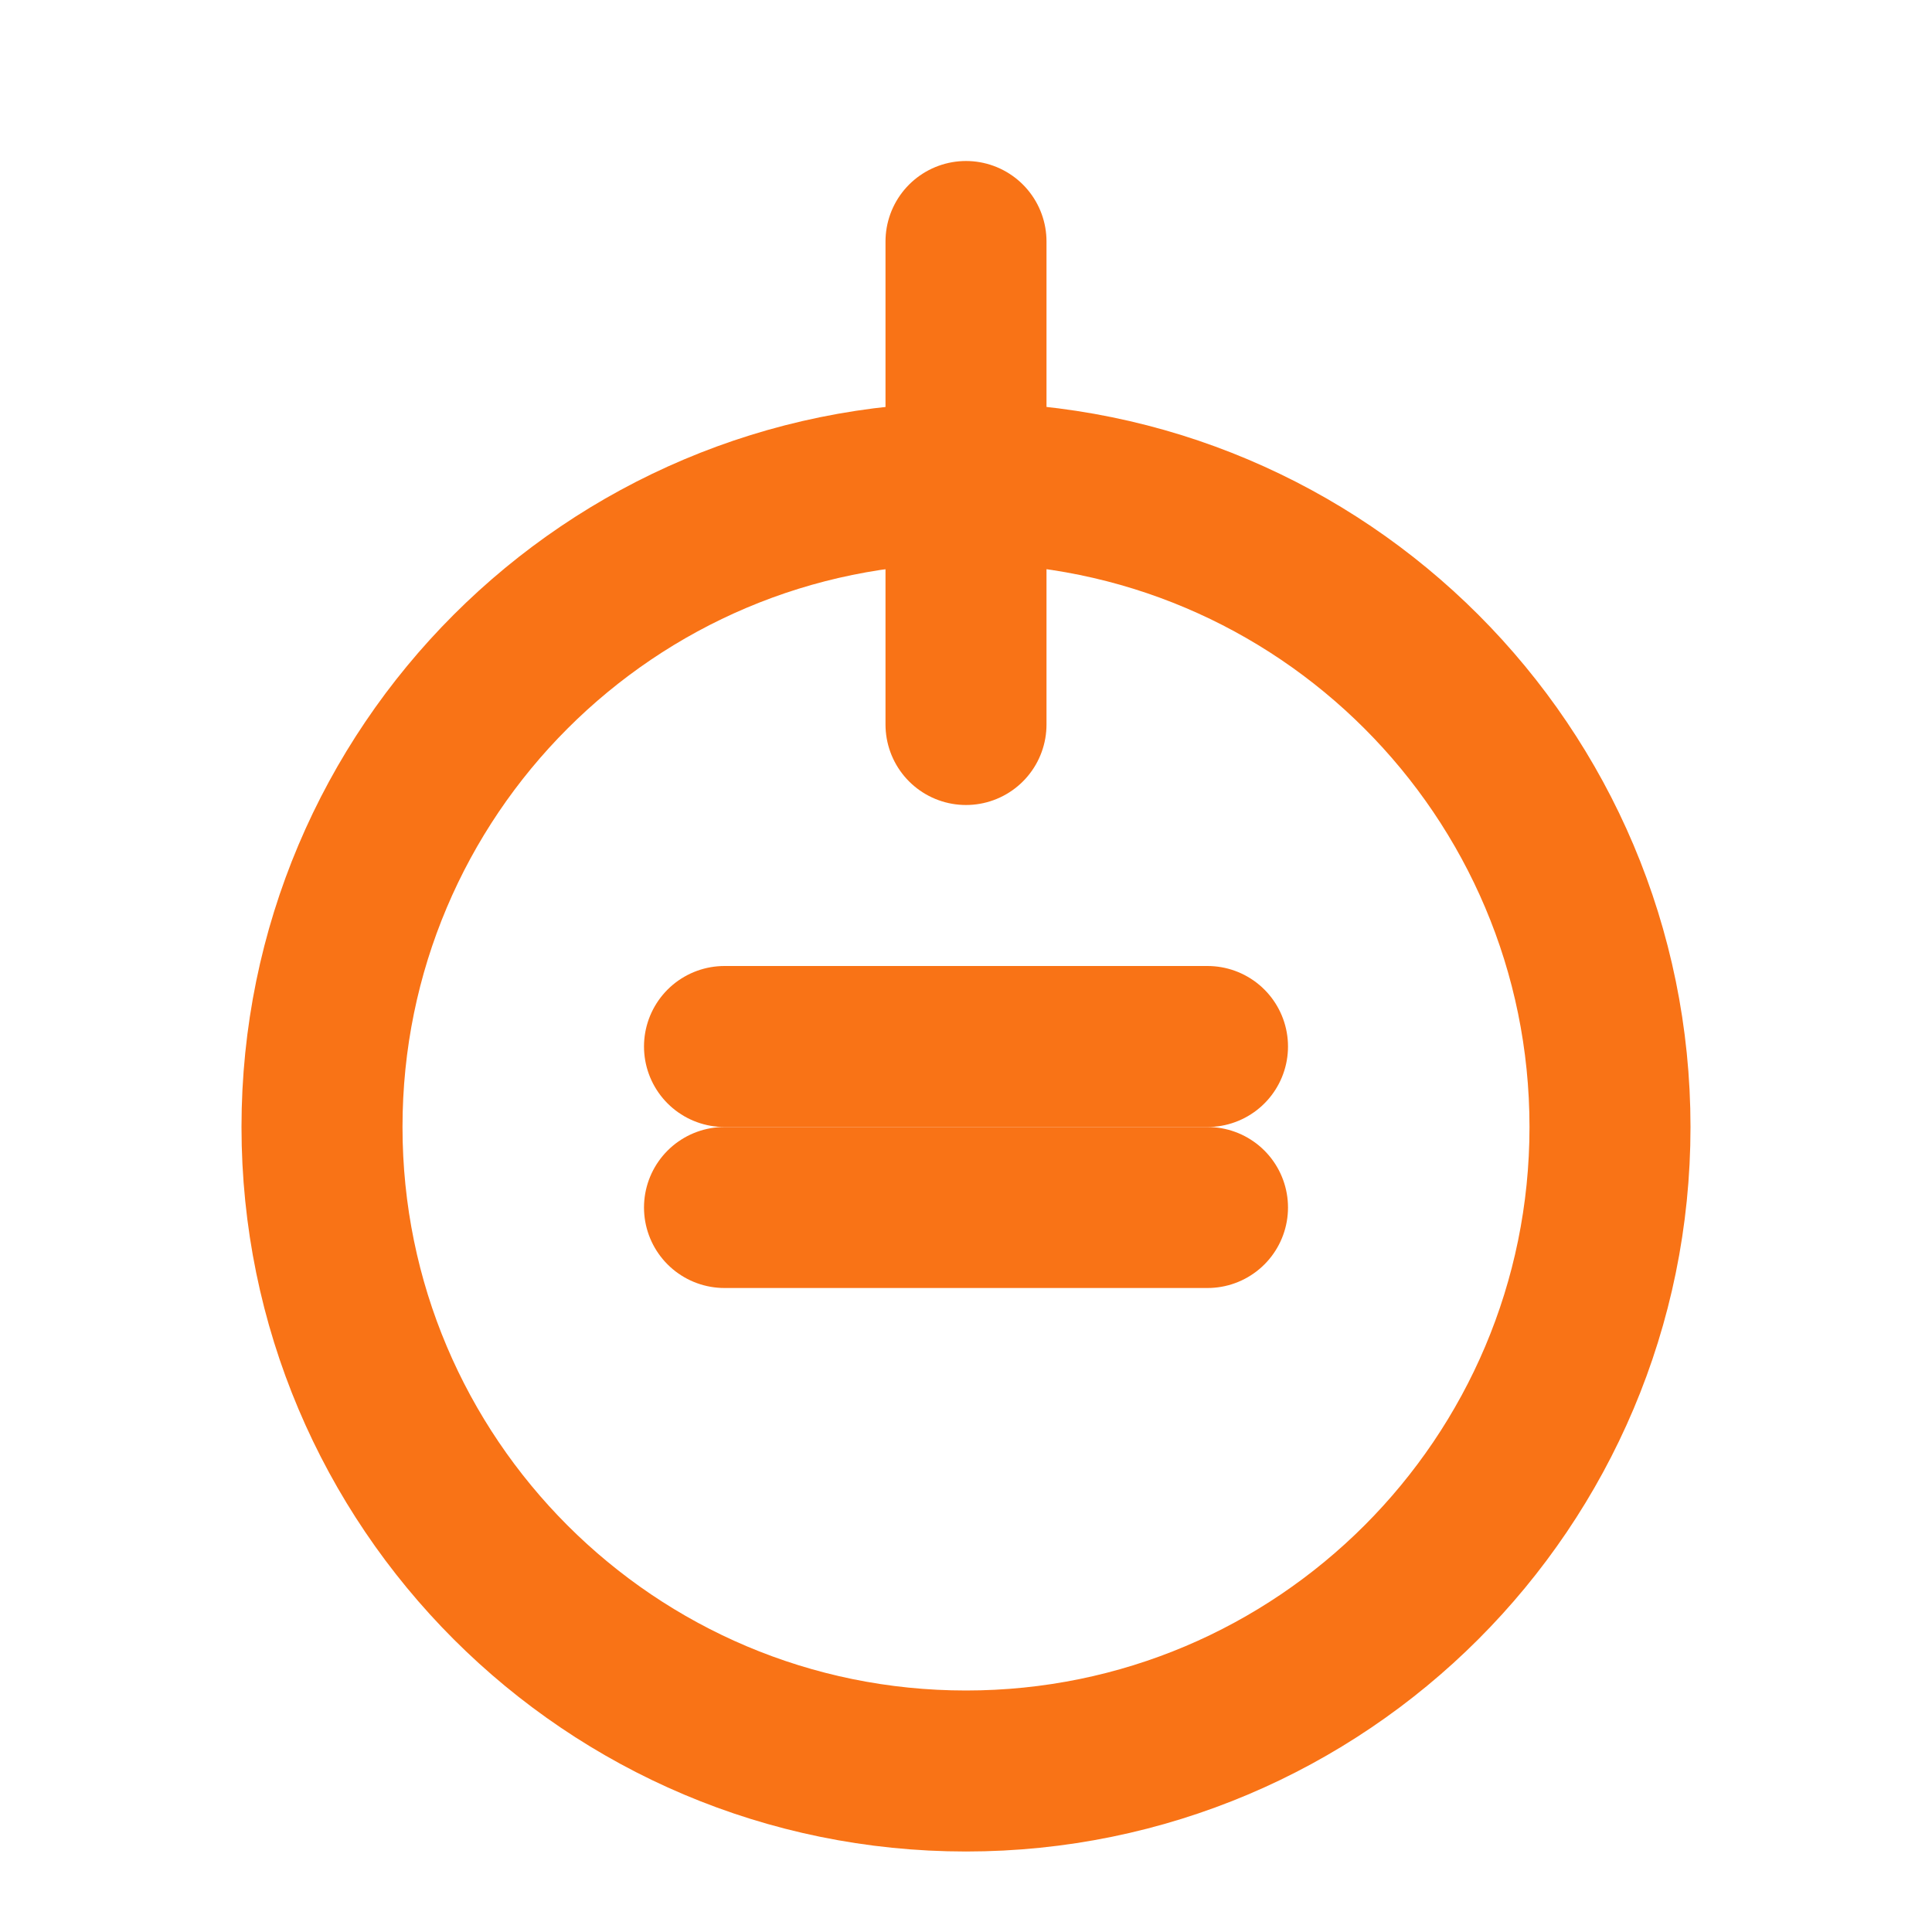
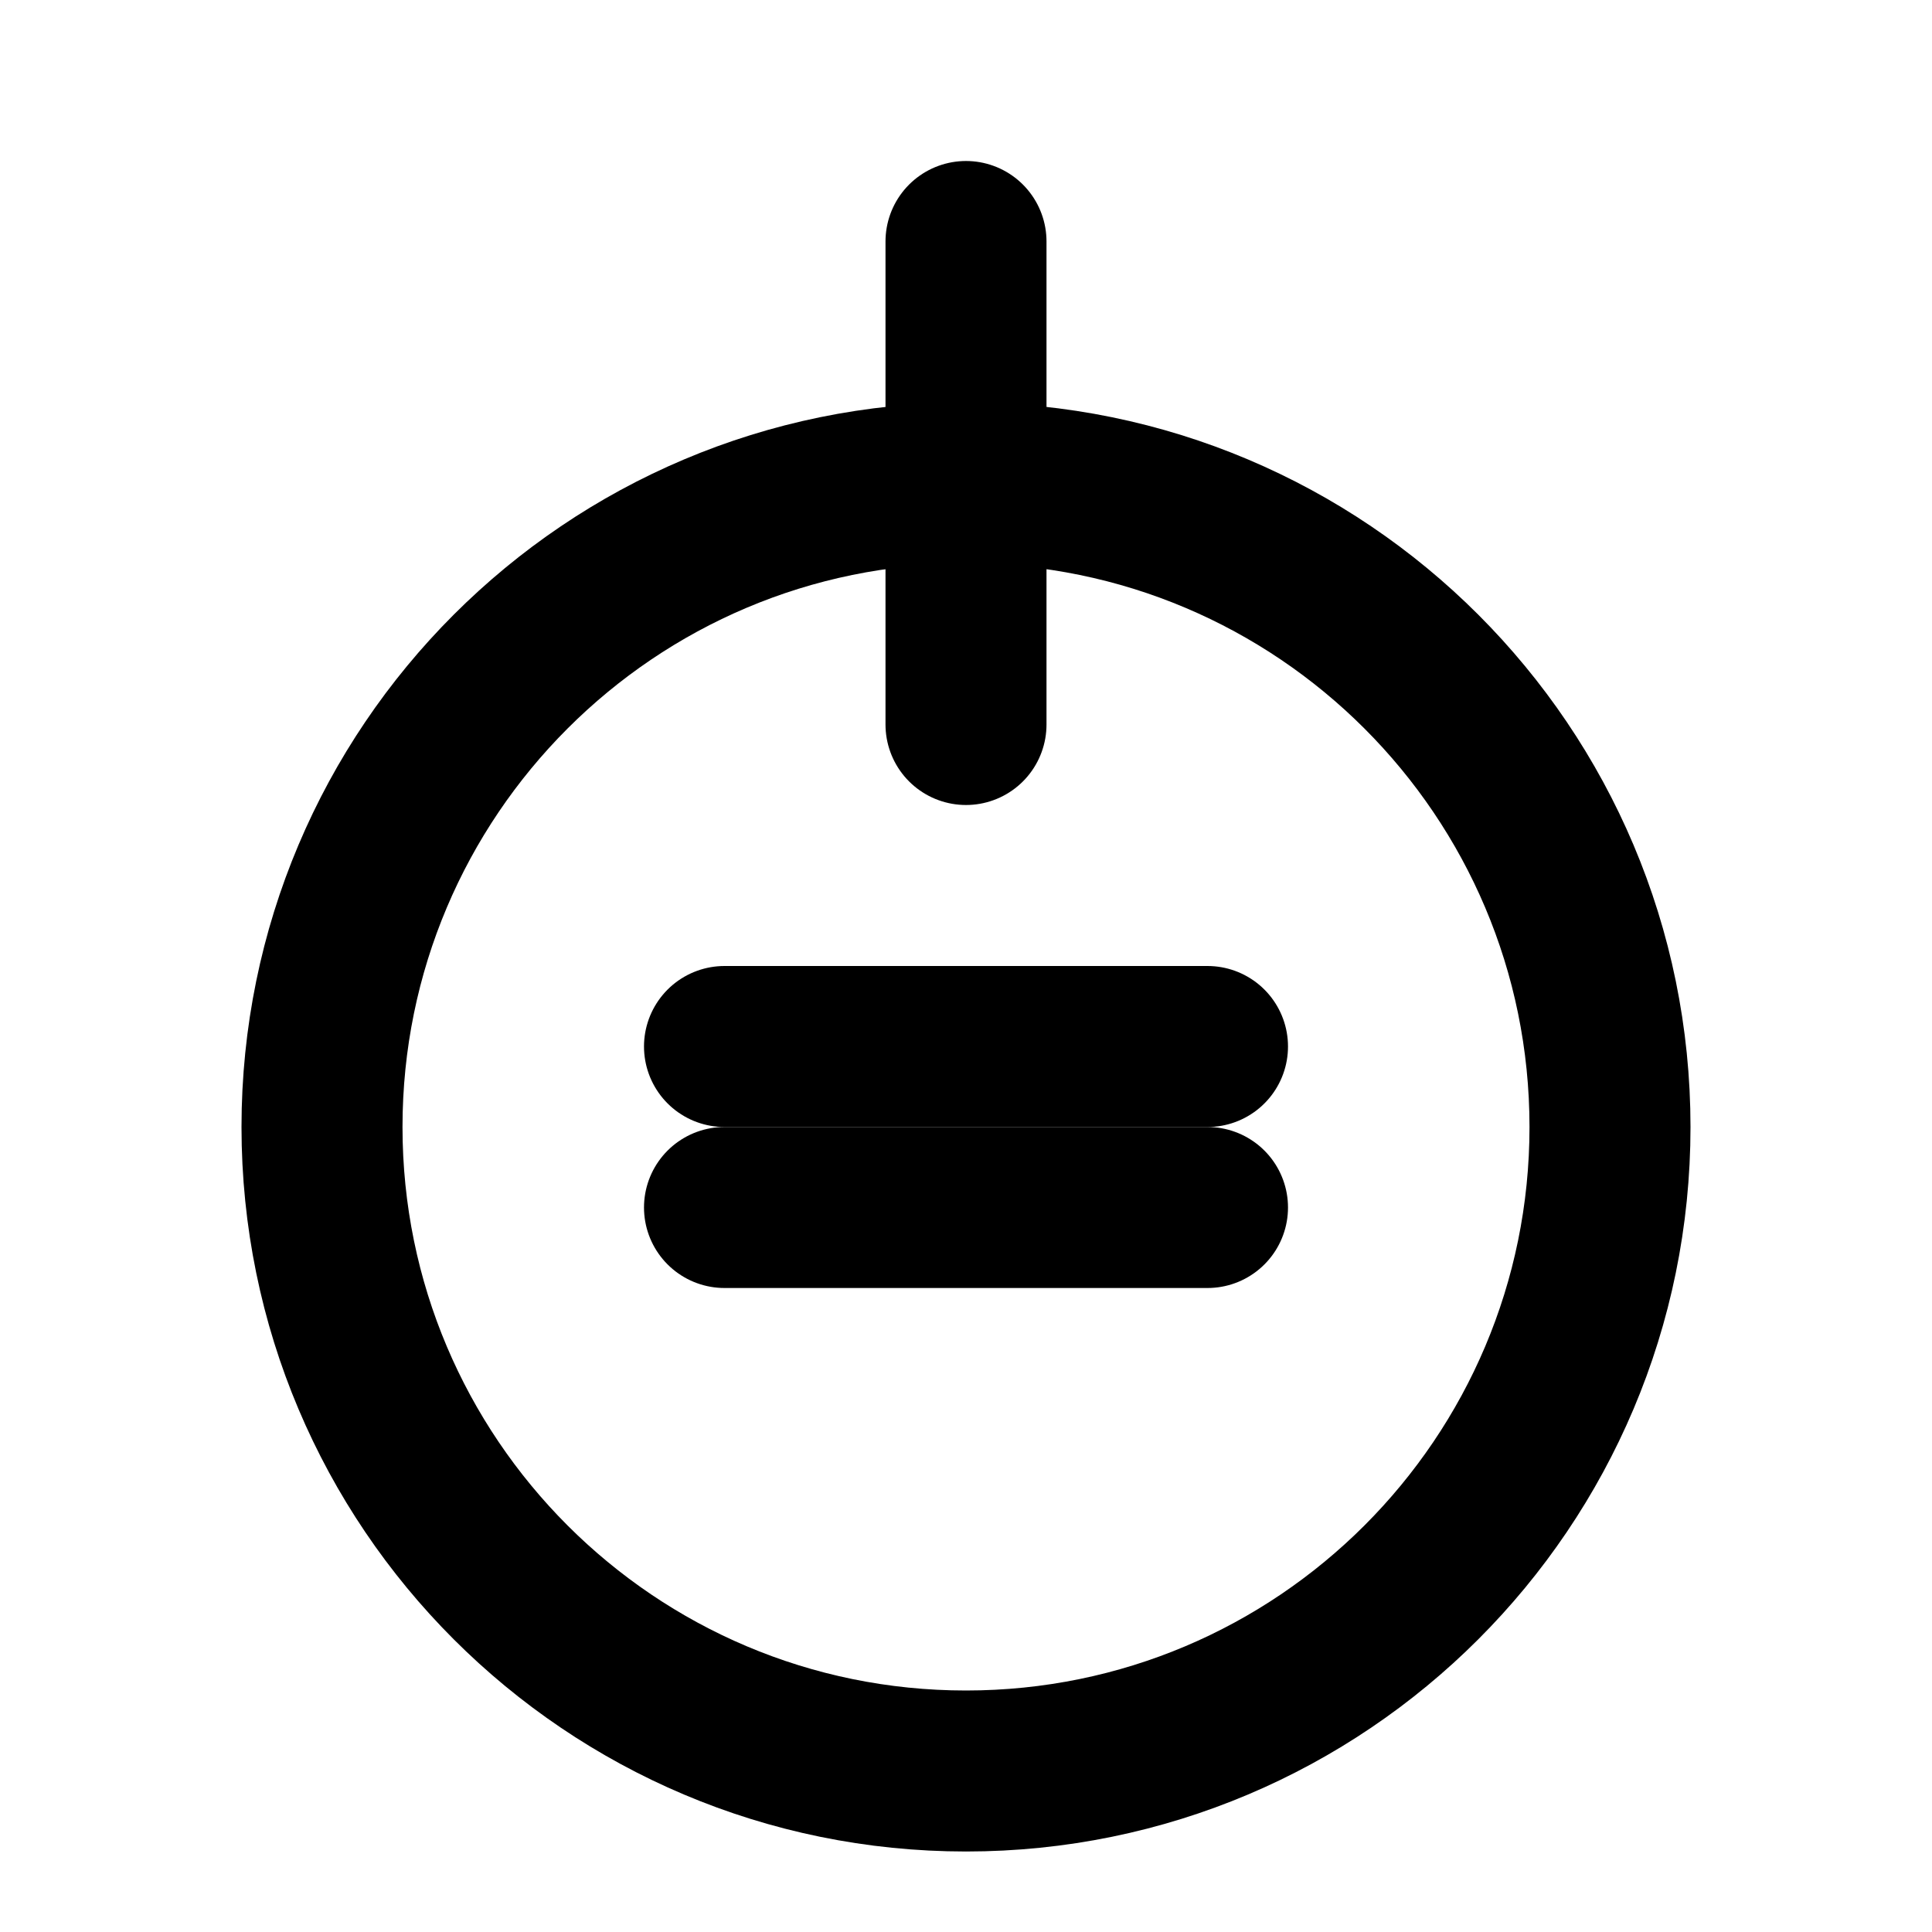
- <svg xmlns="http://www.w3.org/2000/svg" viewBox="0 0 24 24" fill="none" stroke="#F97316" stroke-width="2" stroke-linecap="round" stroke-linejoin="round">
+ <svg xmlns="http://www.w3.org/2000/svg" viewBox="0 0 24 24" fill="none" stroke="currentColor" stroke-width="2" stroke-linecap="round" stroke-linejoin="round">
  <path d="M12 3v6" />
  <circle cx="12" cy="14" r="8" />
  <path d="M9 13h6" />
  <path d="M9 15h6" />
</svg>
